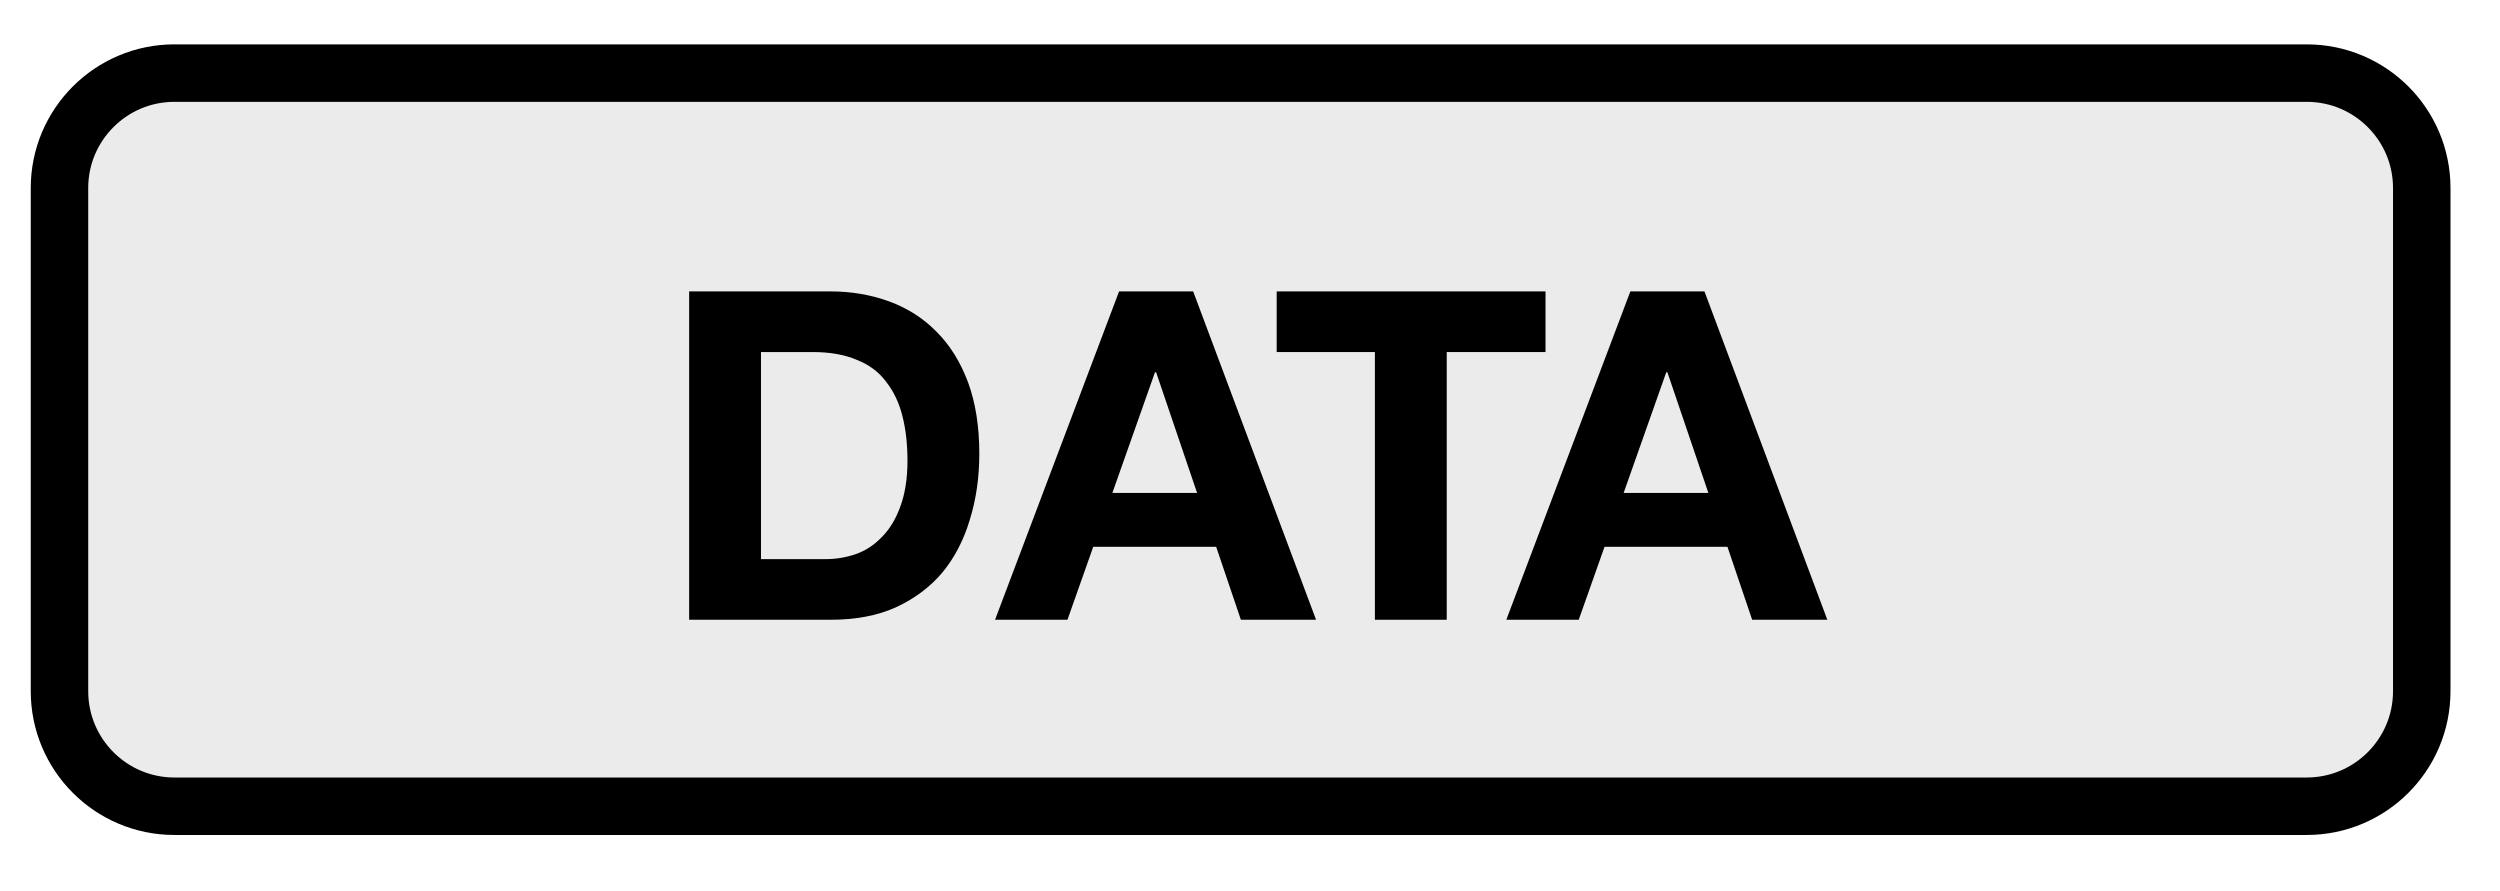
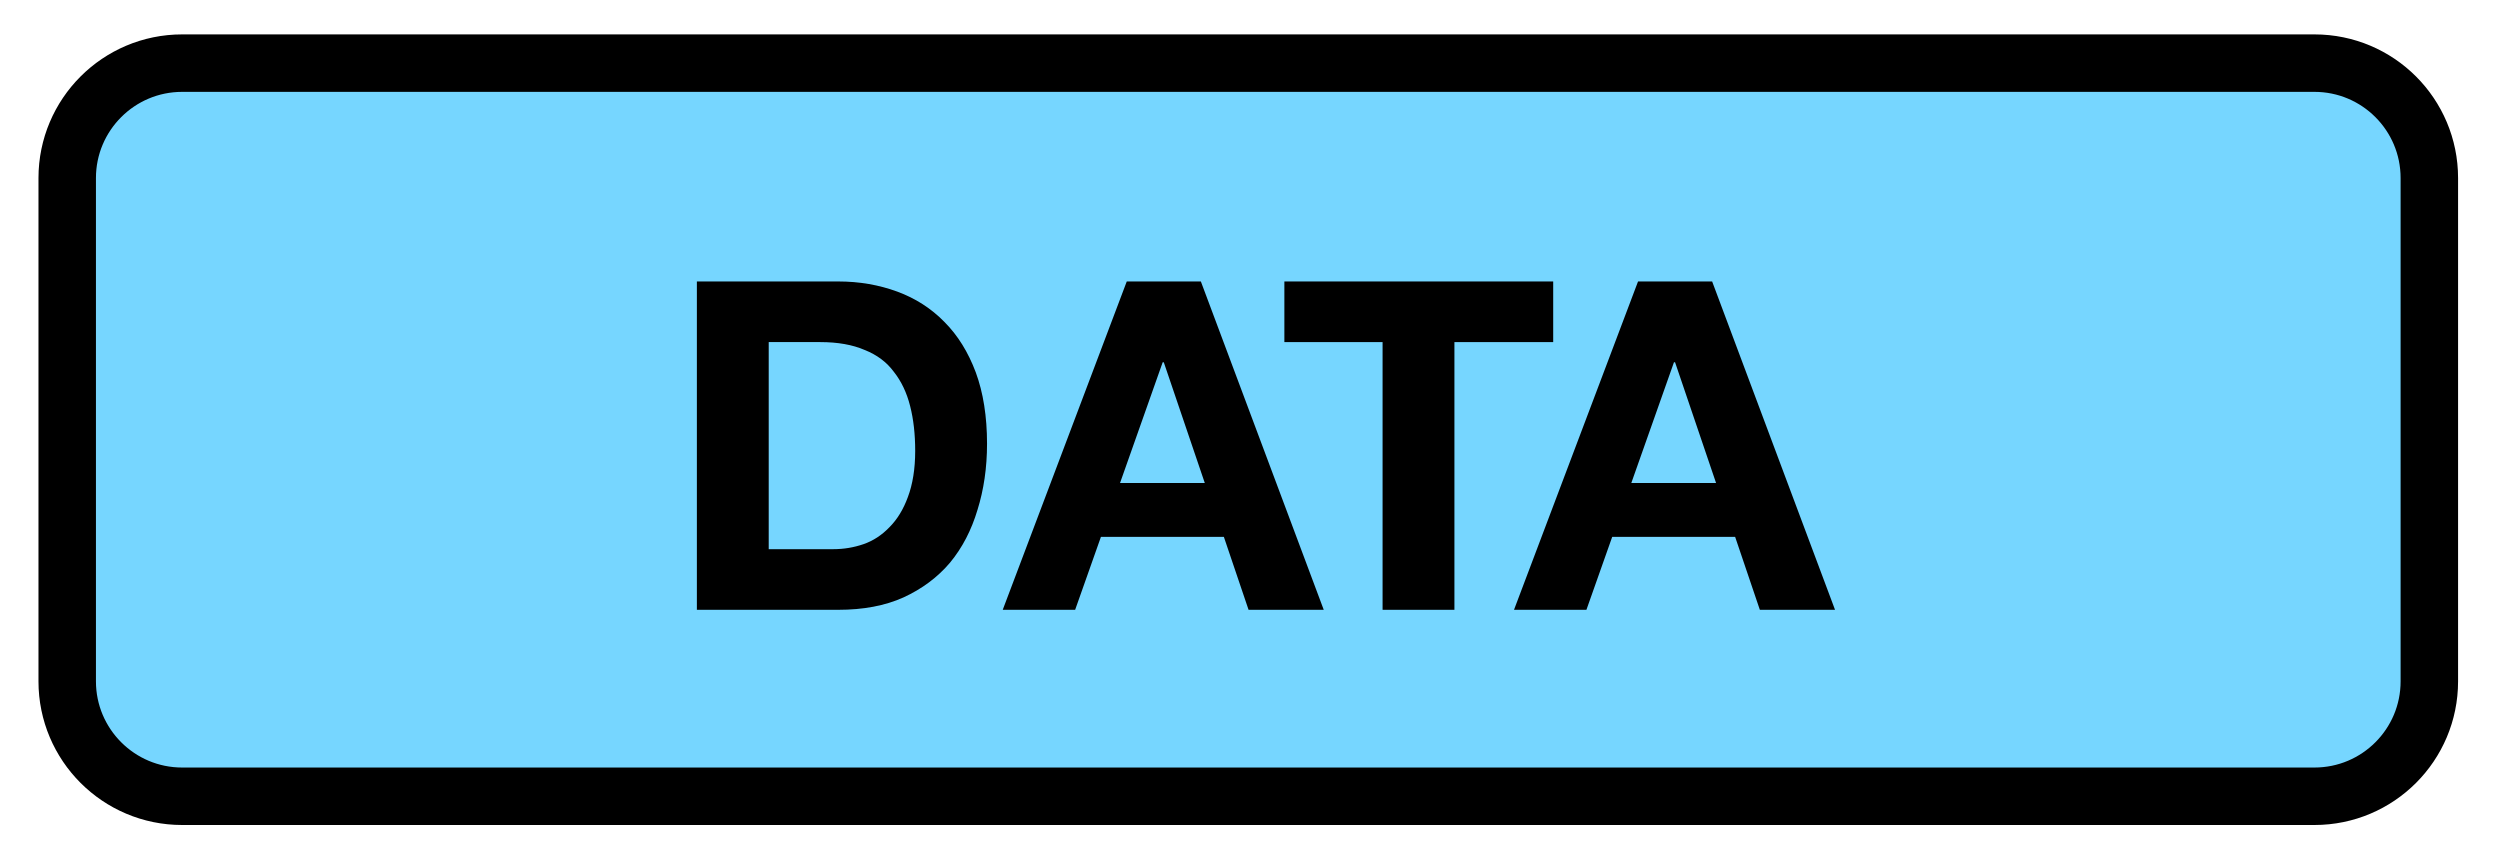
- <svg xmlns="http://www.w3.org/2000/svg" xmlns:xlink="http://www.w3.org/1999/xlink" width="69.6pt" height="24.8pt" viewBox="0 0 69.6 24.8" version="1.1">
+ <svg xmlns="http://www.w3.org/2000/svg" xmlns:xlink="http://www.w3.org/1999/xlink" width="69.6pt" height="24pt" viewBox="0 0 69.6 24" version="1.1">
  <defs>
    <g>
      <symbol overflow="visible" id="glyph0-0">
        <path style="stroke:none;" d="M 5 -7.766 L 1.422 -7.766 L 1.422 -1.219 L 5 -1.219 Z M 6.172 -8.938 L 6.172 -0.031 L 0.219 -0.031 L 0.219 -8.938 Z M 6.172 -8.938 " />
      </symbol>
      <symbol overflow="visible" id="glyph0-1">
        <path style="stroke:none;" d="M 2.891 -1.688 L 2.891 -7.453 L 4.328 -7.453 C 4.816 -7.453 5.227 -7.379 5.562 -7.234 C 5.906 -7.098 6.176 -6.895 6.375 -6.625 C 6.582 -6.363 6.734 -6.047 6.828 -5.672 C 6.922 -5.305 6.969 -4.891 6.969 -4.422 C 6.969 -3.922 6.898 -3.492 6.766 -3.141 C 6.641 -2.797 6.469 -2.516 6.25 -2.297 C 6.039 -2.078 5.801 -1.922 5.531 -1.828 C 5.258 -1.734 4.977 -1.688 4.688 -1.688 Z M 0.891 -9.141 L 0.891 0 L 4.828 0 C 5.523 0 6.129 -0.113 6.641 -0.344 C 7.16 -0.582 7.594 -0.906 7.938 -1.312 C 8.281 -1.727 8.535 -2.219 8.703 -2.781 C 8.879 -3.344 8.969 -3.957 8.969 -4.625 C 8.969 -5.383 8.863 -6.047 8.656 -6.609 C 8.445 -7.172 8.156 -7.641 7.781 -8.016 C 7.414 -8.391 6.977 -8.672 6.469 -8.859 C 5.957 -9.047 5.41 -9.141 4.828 -9.141 Z M 0.891 -9.141 " />
      </symbol>
      <symbol overflow="visible" id="glyph0-2">
        <path style="stroke:none;" d="M 3.188 -3.531 L 4.375 -6.891 L 4.406 -6.891 L 5.547 -3.531 Z M 3.375 -9.141 L -0.078 0 L 1.938 0 L 2.656 -2.031 L 6.078 -2.031 L 6.766 0 L 8.859 0 L 5.438 -9.141 Z M 3.375 -9.141 " />
      </symbol>
      <symbol overflow="visible" id="glyph0-3">
        <path style="stroke:none;" d="M 2.906 -7.453 L 2.906 0 L 4.906 0 L 4.906 -7.453 L 7.656 -7.453 L 7.656 -9.141 L 0.172 -9.141 L 0.172 -7.453 Z M 2.906 -7.453 " />
      </symbol>
    </g>
  </defs>
  <g id="surface1">
-     <path style="fill-rule:nonzero;fill:rgb(92.157%,92.157%,92.157%);fill-opacity:1;stroke-width:2;stroke-linecap:round;stroke-linejoin:round;stroke:rgb(0%,0%,0%);stroke-opacity:1;stroke-miterlimit:10;" d="M 517.069 93.544 L 591.273 93.544 C 593.485 93.544 595.277 95.336 595.277 97.543 L 595.277 115.053 C 595.277 117.265 593.485 119.057 591.273 119.057 L 517.069 119.057 C 514.862 119.057 513.07 117.265 513.07 115.053 L 513.07 97.543 C 513.07 95.336 514.862 93.544 517.069 93.544 Z M 517.069 93.544 " transform="matrix(0.8,0,0,0.8,-408.8,-72.8)" />
+     <path style="fill-rule:nonzero;fill:rgb(46.202%,83.827%,100%);fill-opacity:1;stroke-width:2;stroke-linecap:round;stroke-linejoin:round;stroke:rgb(0%,0%,0%);stroke-opacity:1;stroke-miterlimit:10;" d="M 375.338 65.197 L 449.542 65.197 C 451.754 65.197 453.541 66.989 453.541 69.196 L 453.541 86.711 C 453.541 88.918 451.754 90.71 449.542 90.71 L 375.338 90.71 C 373.131 90.71 371.339 88.918 371.339 86.711 L 371.339 69.196 C 371.339 66.989 373.131 65.197 375.338 65.197 Z M 375.338 65.197 " transform="matrix(0.8,0,0,0.8,-295.2,-50.4)" />
    <g style="fill:rgb(0%,0%,0%);fill-opacity:1;">
-       <use xlink:href="#glyph0-1" x="18.295" y="17.254" />
-       <use xlink:href="#glyph0-2" x="27.78" y="17.254" />
+       <use xlink:href="#glyph0-1" x="18.51" y="16.977" />
+       <use xlink:href="#glyph0-2" x="27.994" y="16.977" />
    </g>
    <g style="fill:rgb(0%,0%,0%);fill-opacity:1;">
-       <use xlink:href="#glyph0-3" x="35.371" y="17.254" />
+       <use xlink:href="#glyph0-3" x="35.585" y="16.977" />
    </g>
    <g style="fill:rgb(0%,0%,0%);fill-opacity:1;">
-       <use xlink:href="#glyph0-2" x="42.014" y="17.254" />
+       <use xlink:href="#glyph0-2" x="42.228" y="16.977" />
    </g>
  </g>
</svg>
